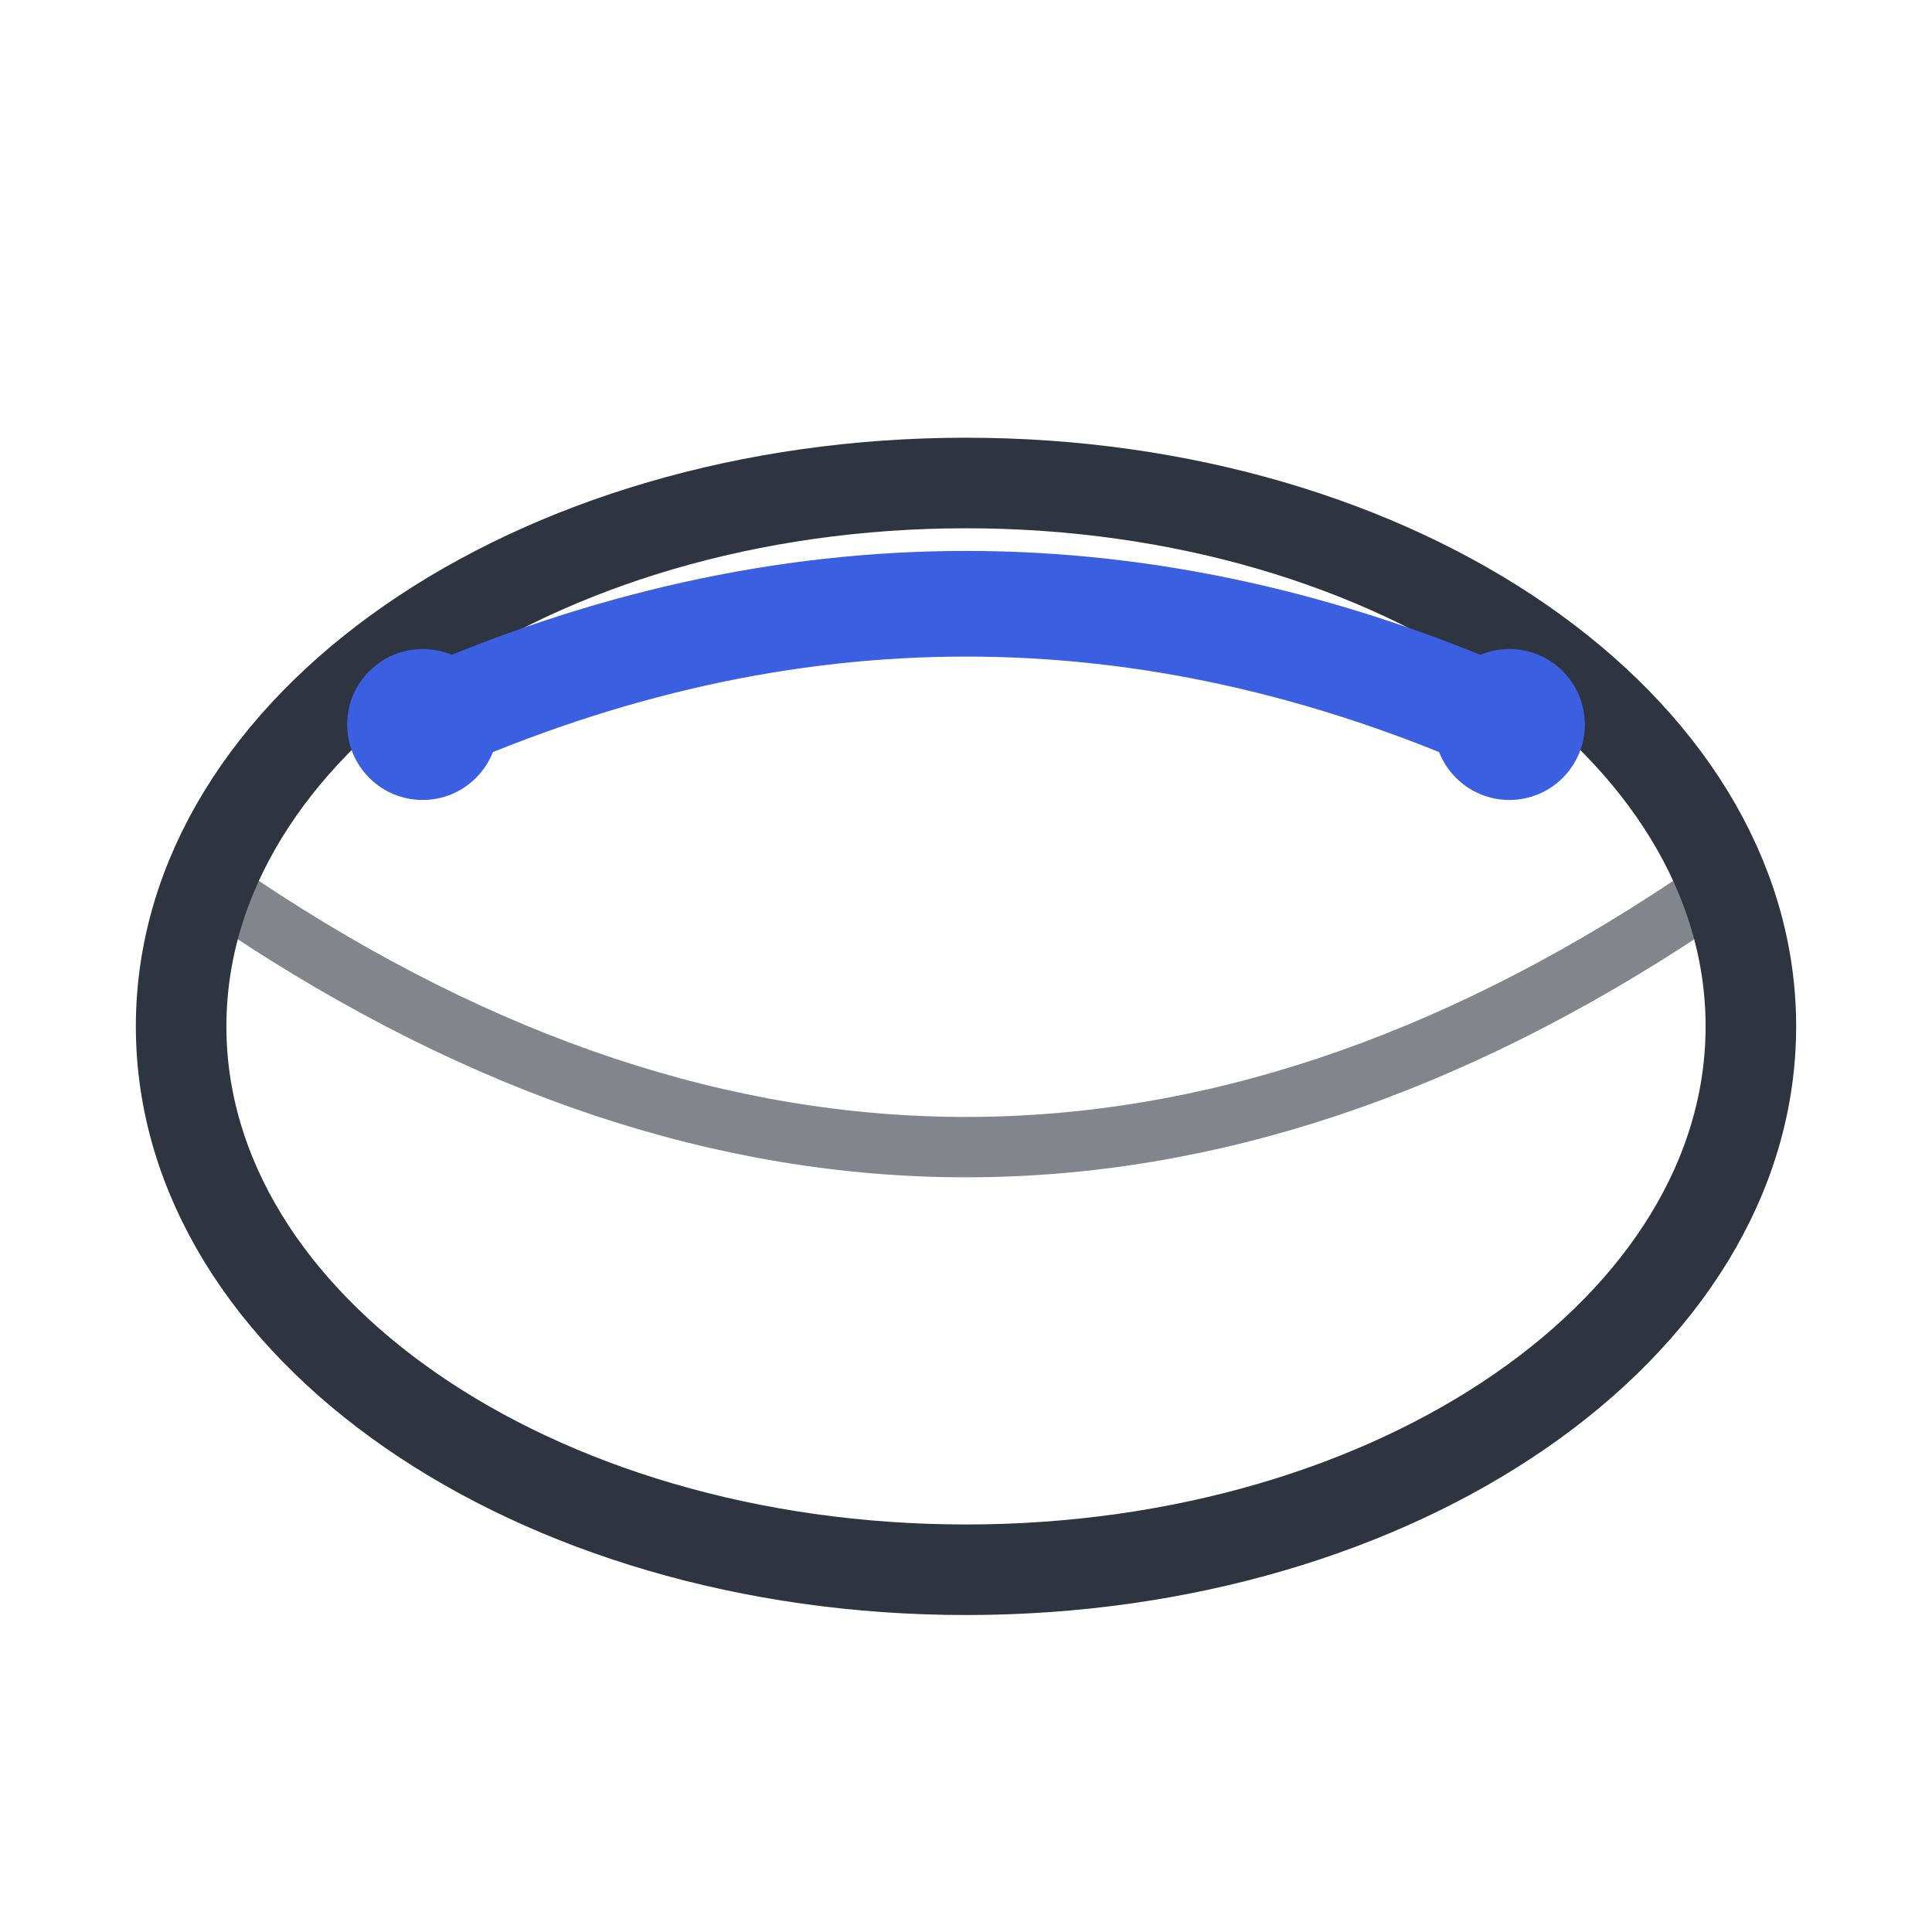
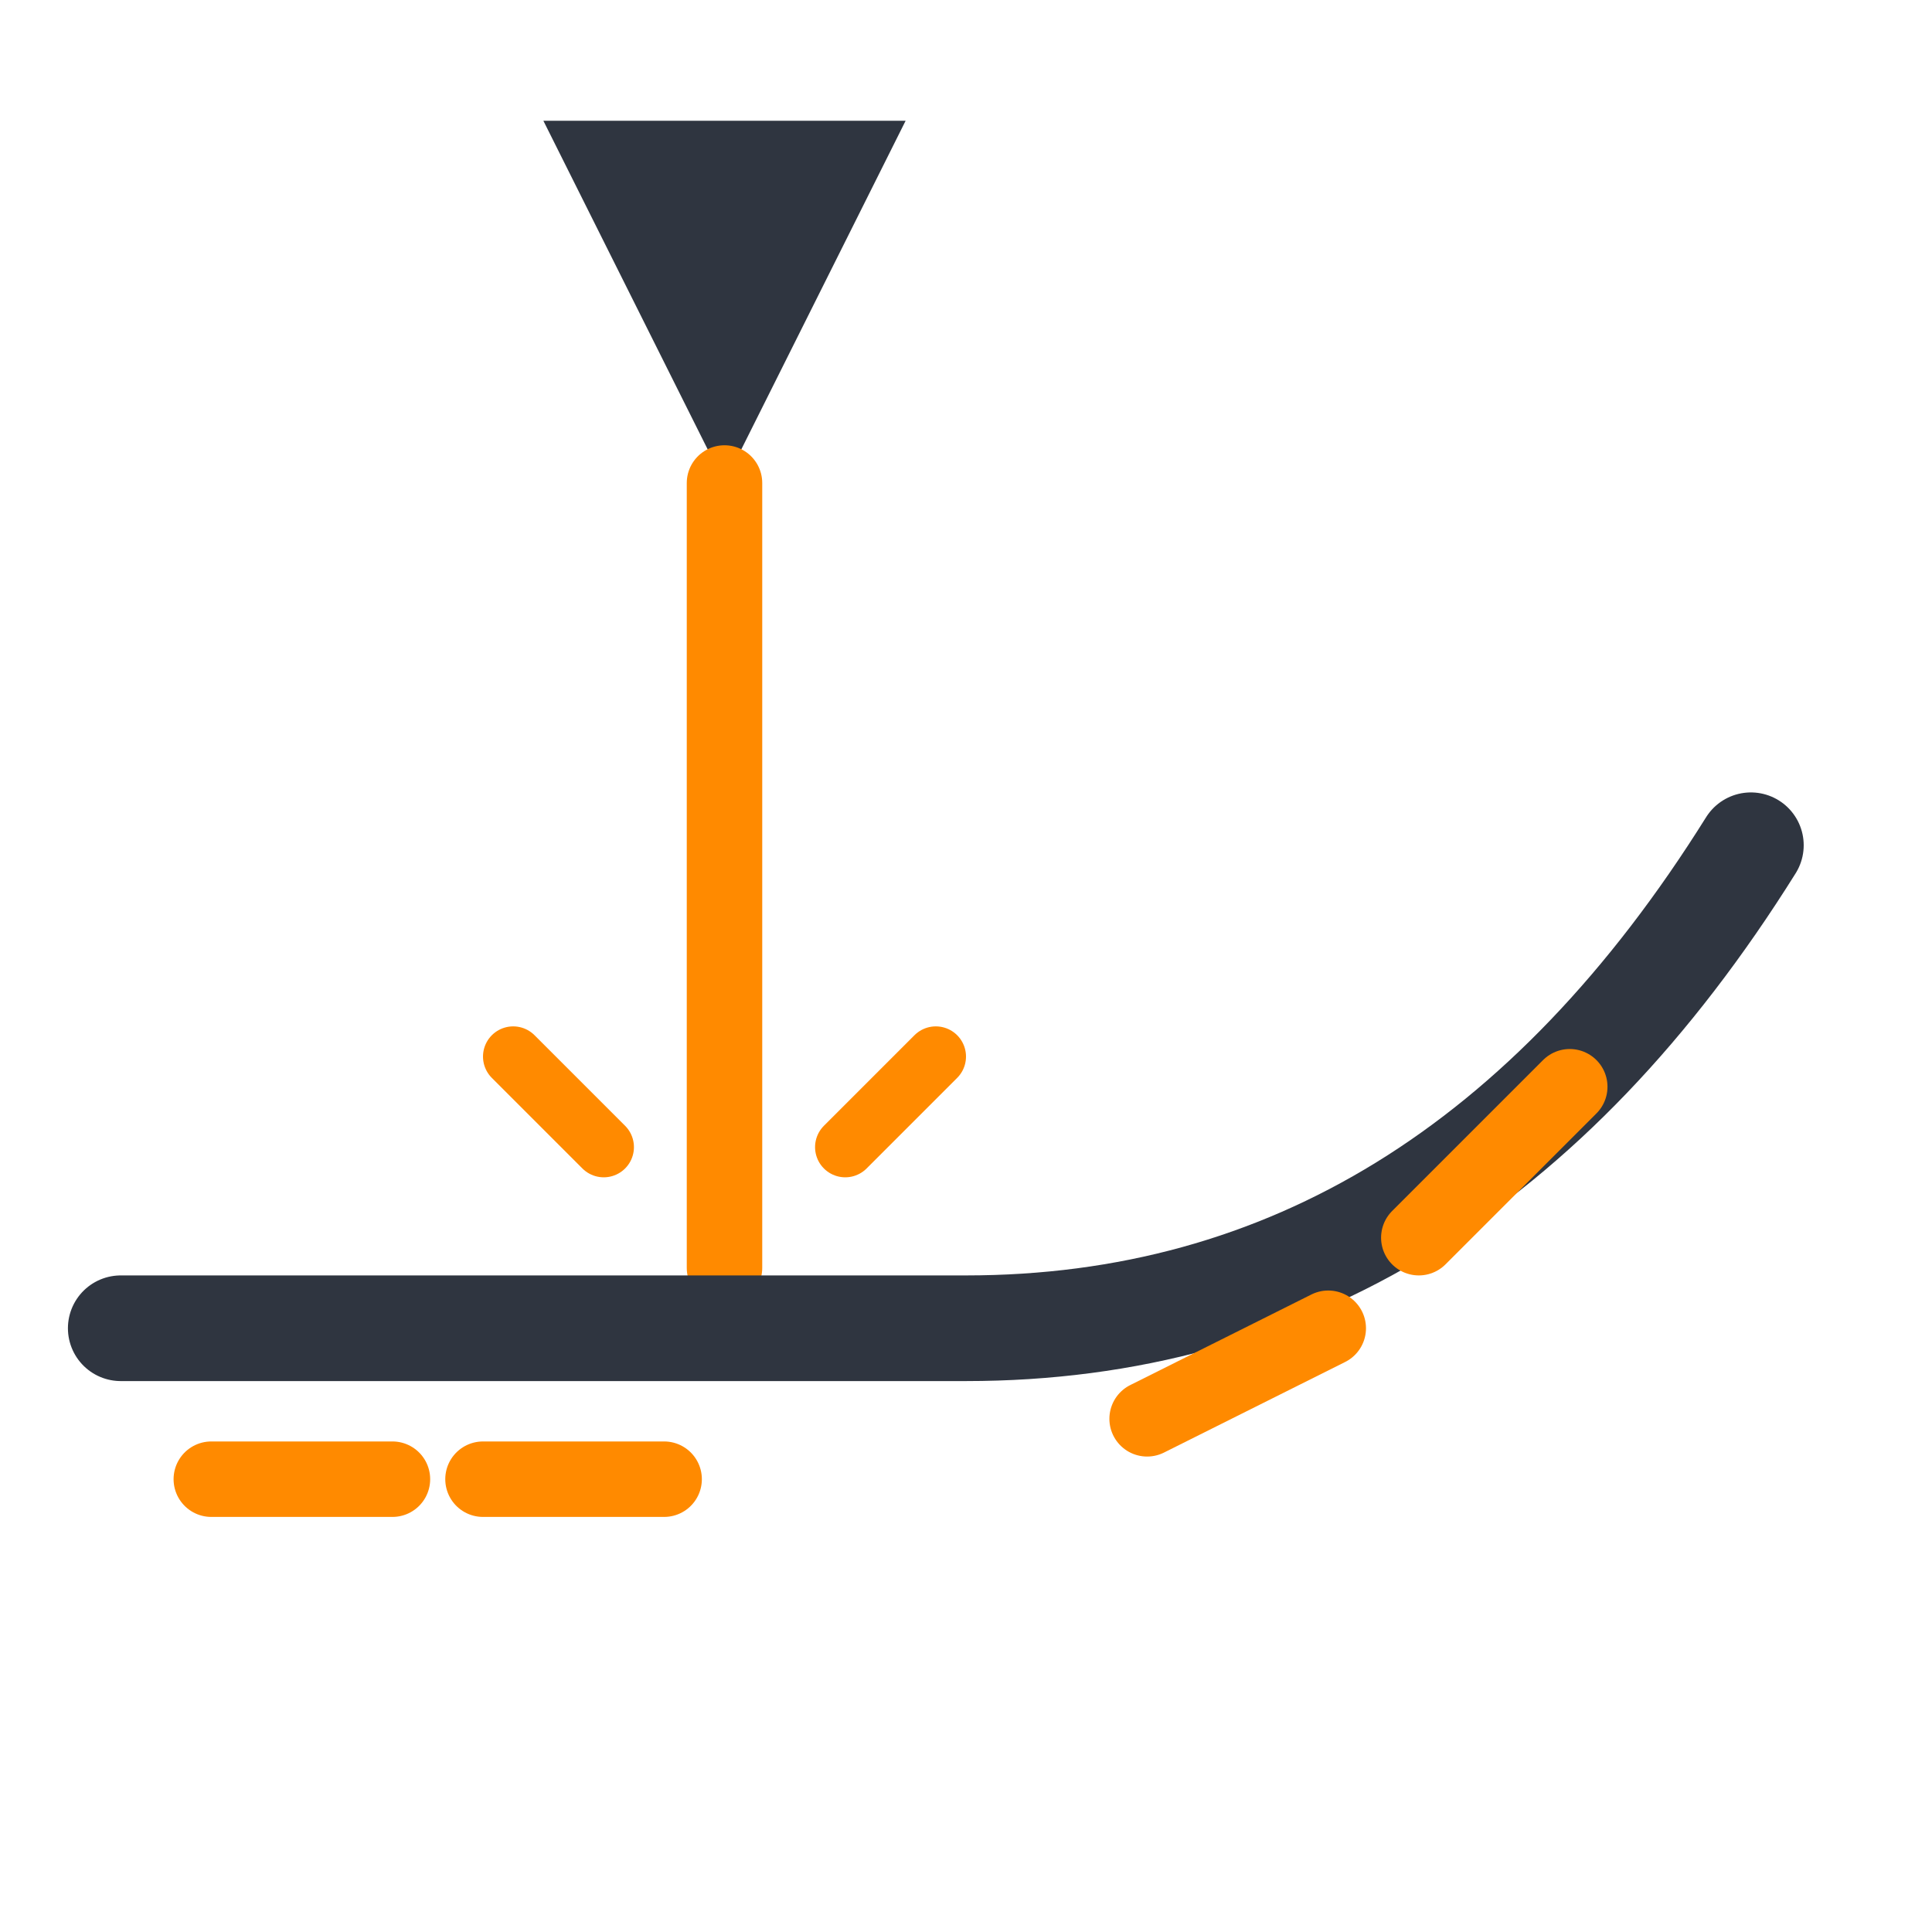
<svg xmlns="http://www.w3.org/2000/svg" viewBox="0 0 64 64">
-   <ellipse cx="32" cy="34" rx="26" ry="18" fill="none" stroke="#2f3540" stroke-width="3" />
-   <path d="M8 30 Q32 46 56 30" fill="none" stroke="#2f3540" stroke-width="2" opacity="0.6" />
-   <path d="M14 24 Q32 16 50 24" fill="none" stroke="#3a5fe0" stroke-width="3.5" stroke-linecap="round" />
-   <circle cx="14" cy="24" r="2.5" fill="#3a5fe0" />
-   <circle cx="50" cy="24" r="2.5" fill="#3a5fe0" />
+   <polygon points="18,4 30,4 24,16" fill="#2f3540" />
+   <line x1="24" y1="16" x2="24" y2="42" stroke="#ff8a00" stroke-width="2.5" stroke-linecap="round" />
+   <g stroke="#ff8a00" stroke-width="2" stroke-linecap="round">
+     <line x1="20" y1="38" x2="17" y2="35" />
+     <line x1="28" y1="38" x2="31" y2="35" />
+   </g>
+   <path d="M4 44 L32 44 Q48 44 58 28" fill="none" stroke="#2f3540" stroke-width="3.5" stroke-linecap="round" />
+   <g stroke="#ff8a00" stroke-width="2.5" stroke-linecap="round">
+     <line x1="7" y1="49" x2="13" y2="49" />
+     <line x1="16" y1="49" x2="22" y2="49" />
+     <line x1="38" y1="47" x2="44" y2="44" />
+     <line x1="47" y1="41" x2="52" y2="36" />
+   </g>
</svg>
